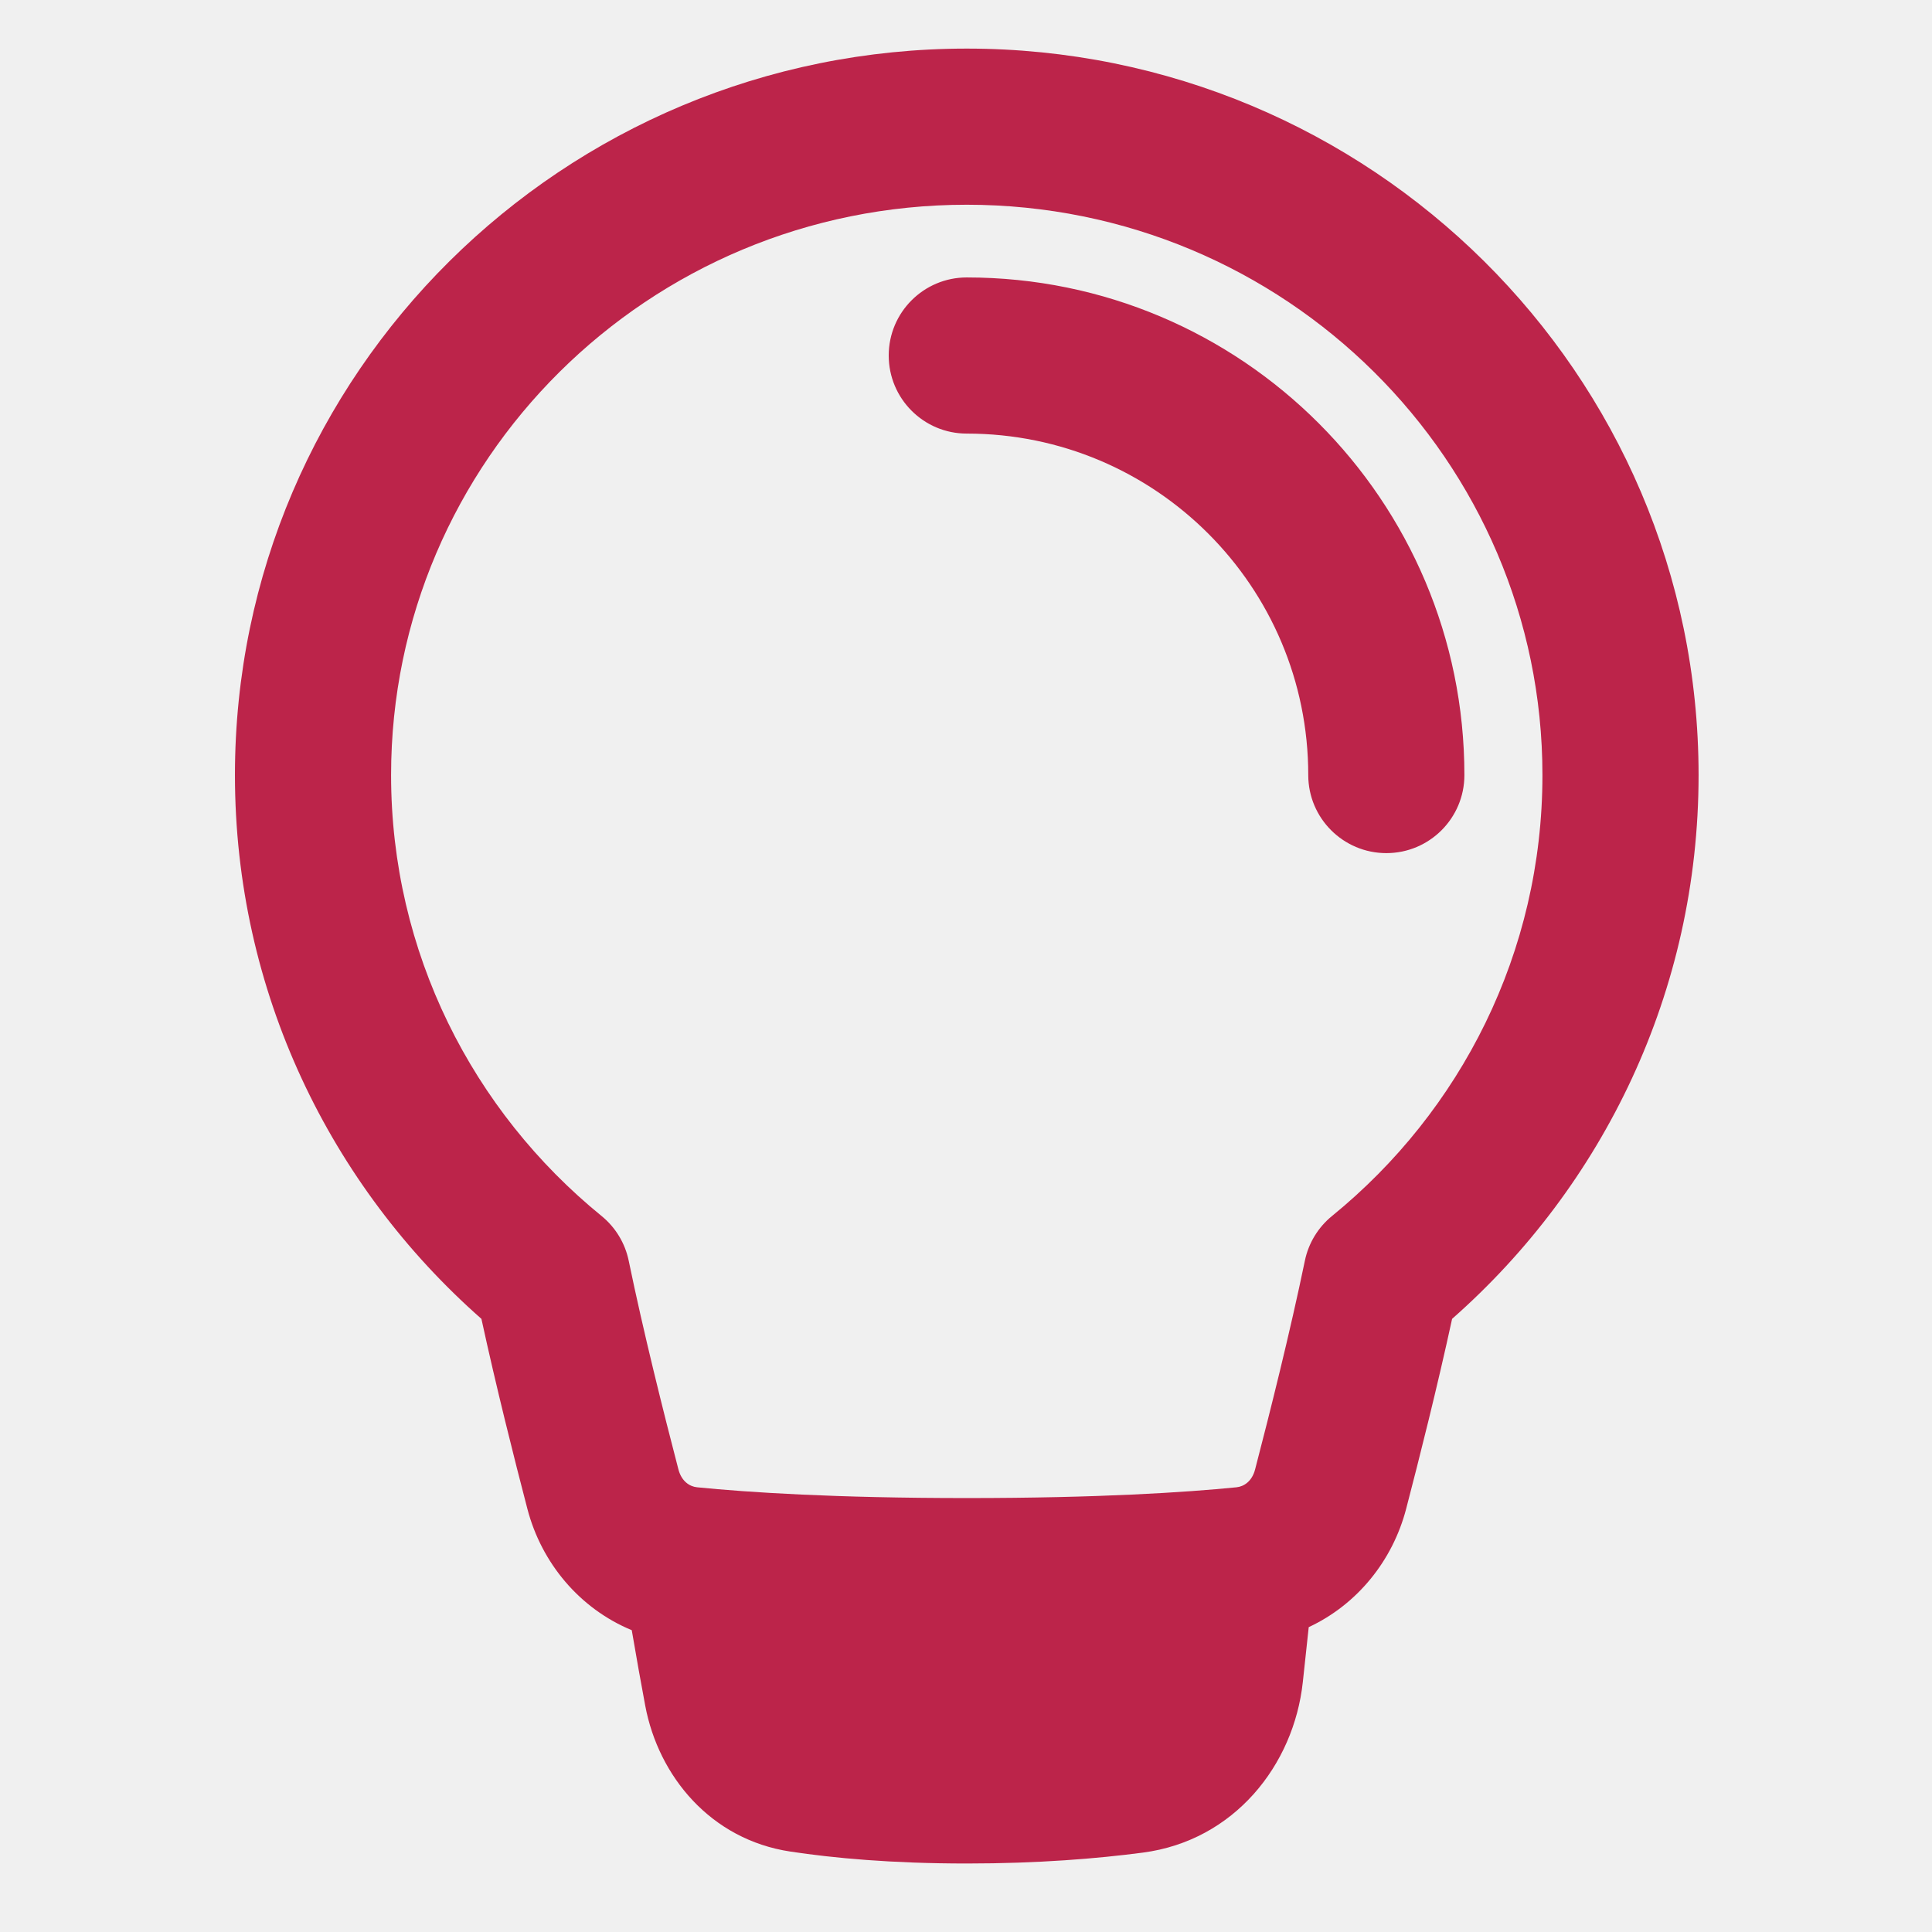
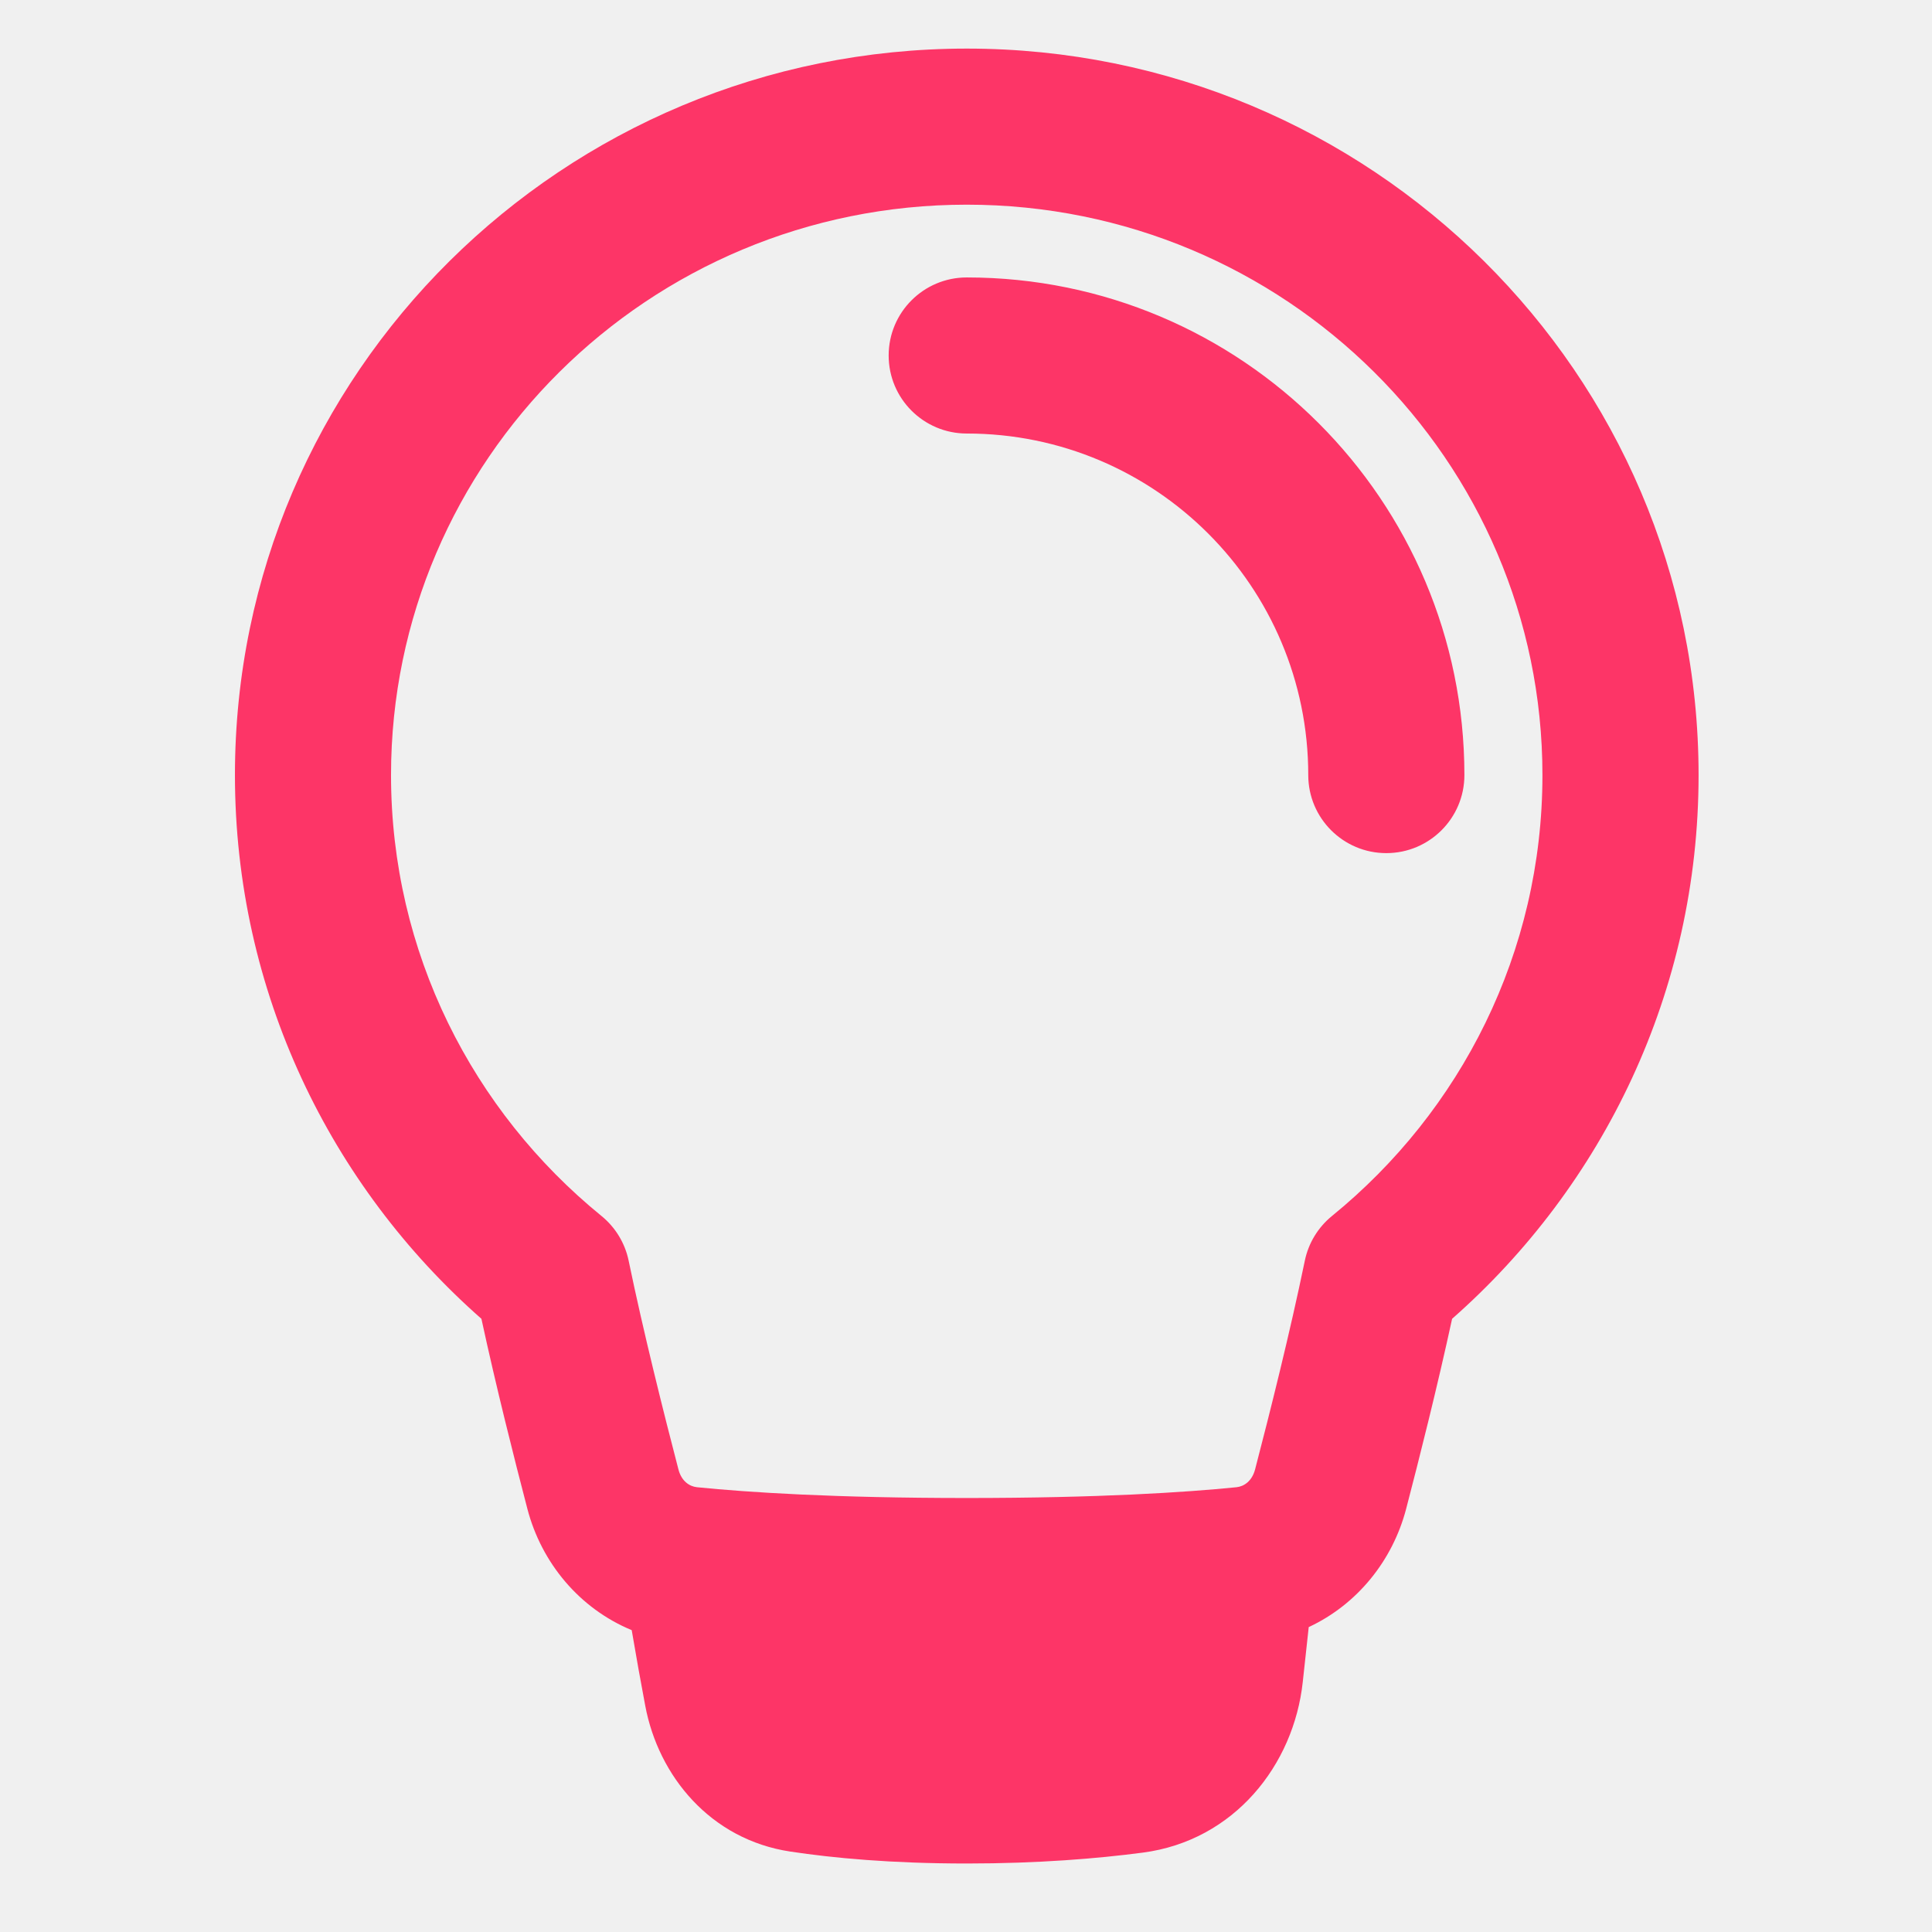
<svg xmlns="http://www.w3.org/2000/svg" width="33" height="33" viewBox="0 0 33 33" fill="none">
-   <g clip-path="url(#clip0_350_54021)">
-     <path fill-rule="evenodd" clip-rule="evenodd" d="M16.513 3.497C11.072 3.497 6.68 7.869 6.68 13.239C6.68 16.27 8.076 18.98 10.275 20.77C10.513 20.964 10.677 21.234 10.739 21.535C10.988 22.744 11.338 24.14 11.588 25.099C11.641 25.3 11.777 25.391 11.907 25.404C12.781 25.491 14.257 25.588 16.513 25.588C18.769 25.588 20.246 25.491 21.12 25.404C21.249 25.391 21.386 25.3 21.438 25.099C21.688 24.14 22.038 22.744 22.288 21.535C22.35 21.234 22.514 20.964 22.752 20.77C24.951 18.98 26.346 16.27 26.346 13.239C26.346 7.869 21.954 3.497 16.513 3.497ZM4.013 13.239C4.013 6.376 9.62 0.83 16.513 0.83C23.407 0.83 29.013 6.376 29.013 13.239C29.013 16.938 27.382 20.256 24.803 22.527C24.552 23.683 24.242 24.914 24.018 25.772C23.788 26.655 23.184 27.406 22.354 27.793L22.253 28.732C22.099 30.151 21.081 31.439 19.521 31.644C18.745 31.746 17.735 31.83 16.513 31.83C15.228 31.83 14.232 31.737 13.499 31.626C12.14 31.421 11.248 30.342 11.021 29.134C10.951 28.759 10.872 28.323 10.791 27.845C9.9 27.476 9.249 26.697 9.008 25.772C8.784 24.914 8.474 23.683 8.223 22.527C5.644 20.256 4.013 16.938 4.013 13.239ZM22.346 13.239C22.346 10.017 19.735 7.406 16.513 7.406C15.777 7.406 15.18 6.809 15.18 6.072C15.18 5.336 15.777 4.739 16.513 4.739C21.208 4.739 25.013 8.545 25.013 13.239C25.013 13.975 24.416 14.572 23.68 14.572C22.944 14.572 22.346 13.975 22.346 13.239Z" fill="#BC244A" />
+   <g clip-path="url(#clip0_530_441)">
+     <path fill-rule="evenodd" clip-rule="evenodd" d="M16.513 3.496C11.072 3.496 6.679 7.869 6.679 13.239C6.679 16.27 8.075 18.98 10.274 20.77C10.512 20.964 10.676 21.234 10.738 21.535C10.988 22.744 11.338 24.14 11.588 25.098C11.64 25.3 11.777 25.39 11.906 25.403C12.78 25.491 14.257 25.587 16.513 25.587C18.769 25.587 20.245 25.491 21.119 25.403C21.248 25.39 21.385 25.3 21.438 25.098C21.688 24.14 22.038 22.744 22.287 21.535C22.349 21.234 22.513 20.964 22.751 20.77C24.95 18.98 26.346 16.27 26.346 13.239C26.346 7.869 21.954 3.496 16.513 3.496ZM4.013 13.239C4.013 6.375 9.619 0.83 16.513 0.83C23.406 0.83 29.013 6.375 29.013 13.239C29.013 16.937 27.382 20.256 24.803 22.526C24.552 23.683 24.242 24.914 24.018 25.772C23.787 26.655 23.184 27.405 22.354 27.792L22.252 28.731C22.098 30.151 21.08 31.439 19.521 31.644C18.744 31.746 17.734 31.83 16.513 31.83C15.228 31.83 14.231 31.737 13.498 31.626C12.14 31.421 11.247 30.342 11.021 29.134C10.95 28.758 10.871 28.322 10.79 27.844C9.899 27.476 9.249 26.696 9.008 25.772C8.784 24.914 8.473 23.683 8.223 22.526C5.644 20.256 4.013 16.937 4.013 13.239ZM22.346 13.239C22.346 10.017 19.734 7.405 16.513 7.405C15.776 7.405 15.179 6.808 15.179 6.072C15.179 5.336 15.776 4.739 16.513 4.739C21.207 4.739 25.013 8.544 25.013 13.239C25.013 13.975 24.416 14.572 23.679 14.572C22.943 14.572 22.346 13.975 22.346 13.239Z" fill="#FD3567" />
  </g>
  <defs>
-     <clipPath id="clip0_350_54021">
+     <clipPath id="clip0_530_441">
      <rect width="32" height="32" fill="white" transform="translate(0.5 0.5)" />
    </clipPath>
  </defs>
</svg>
